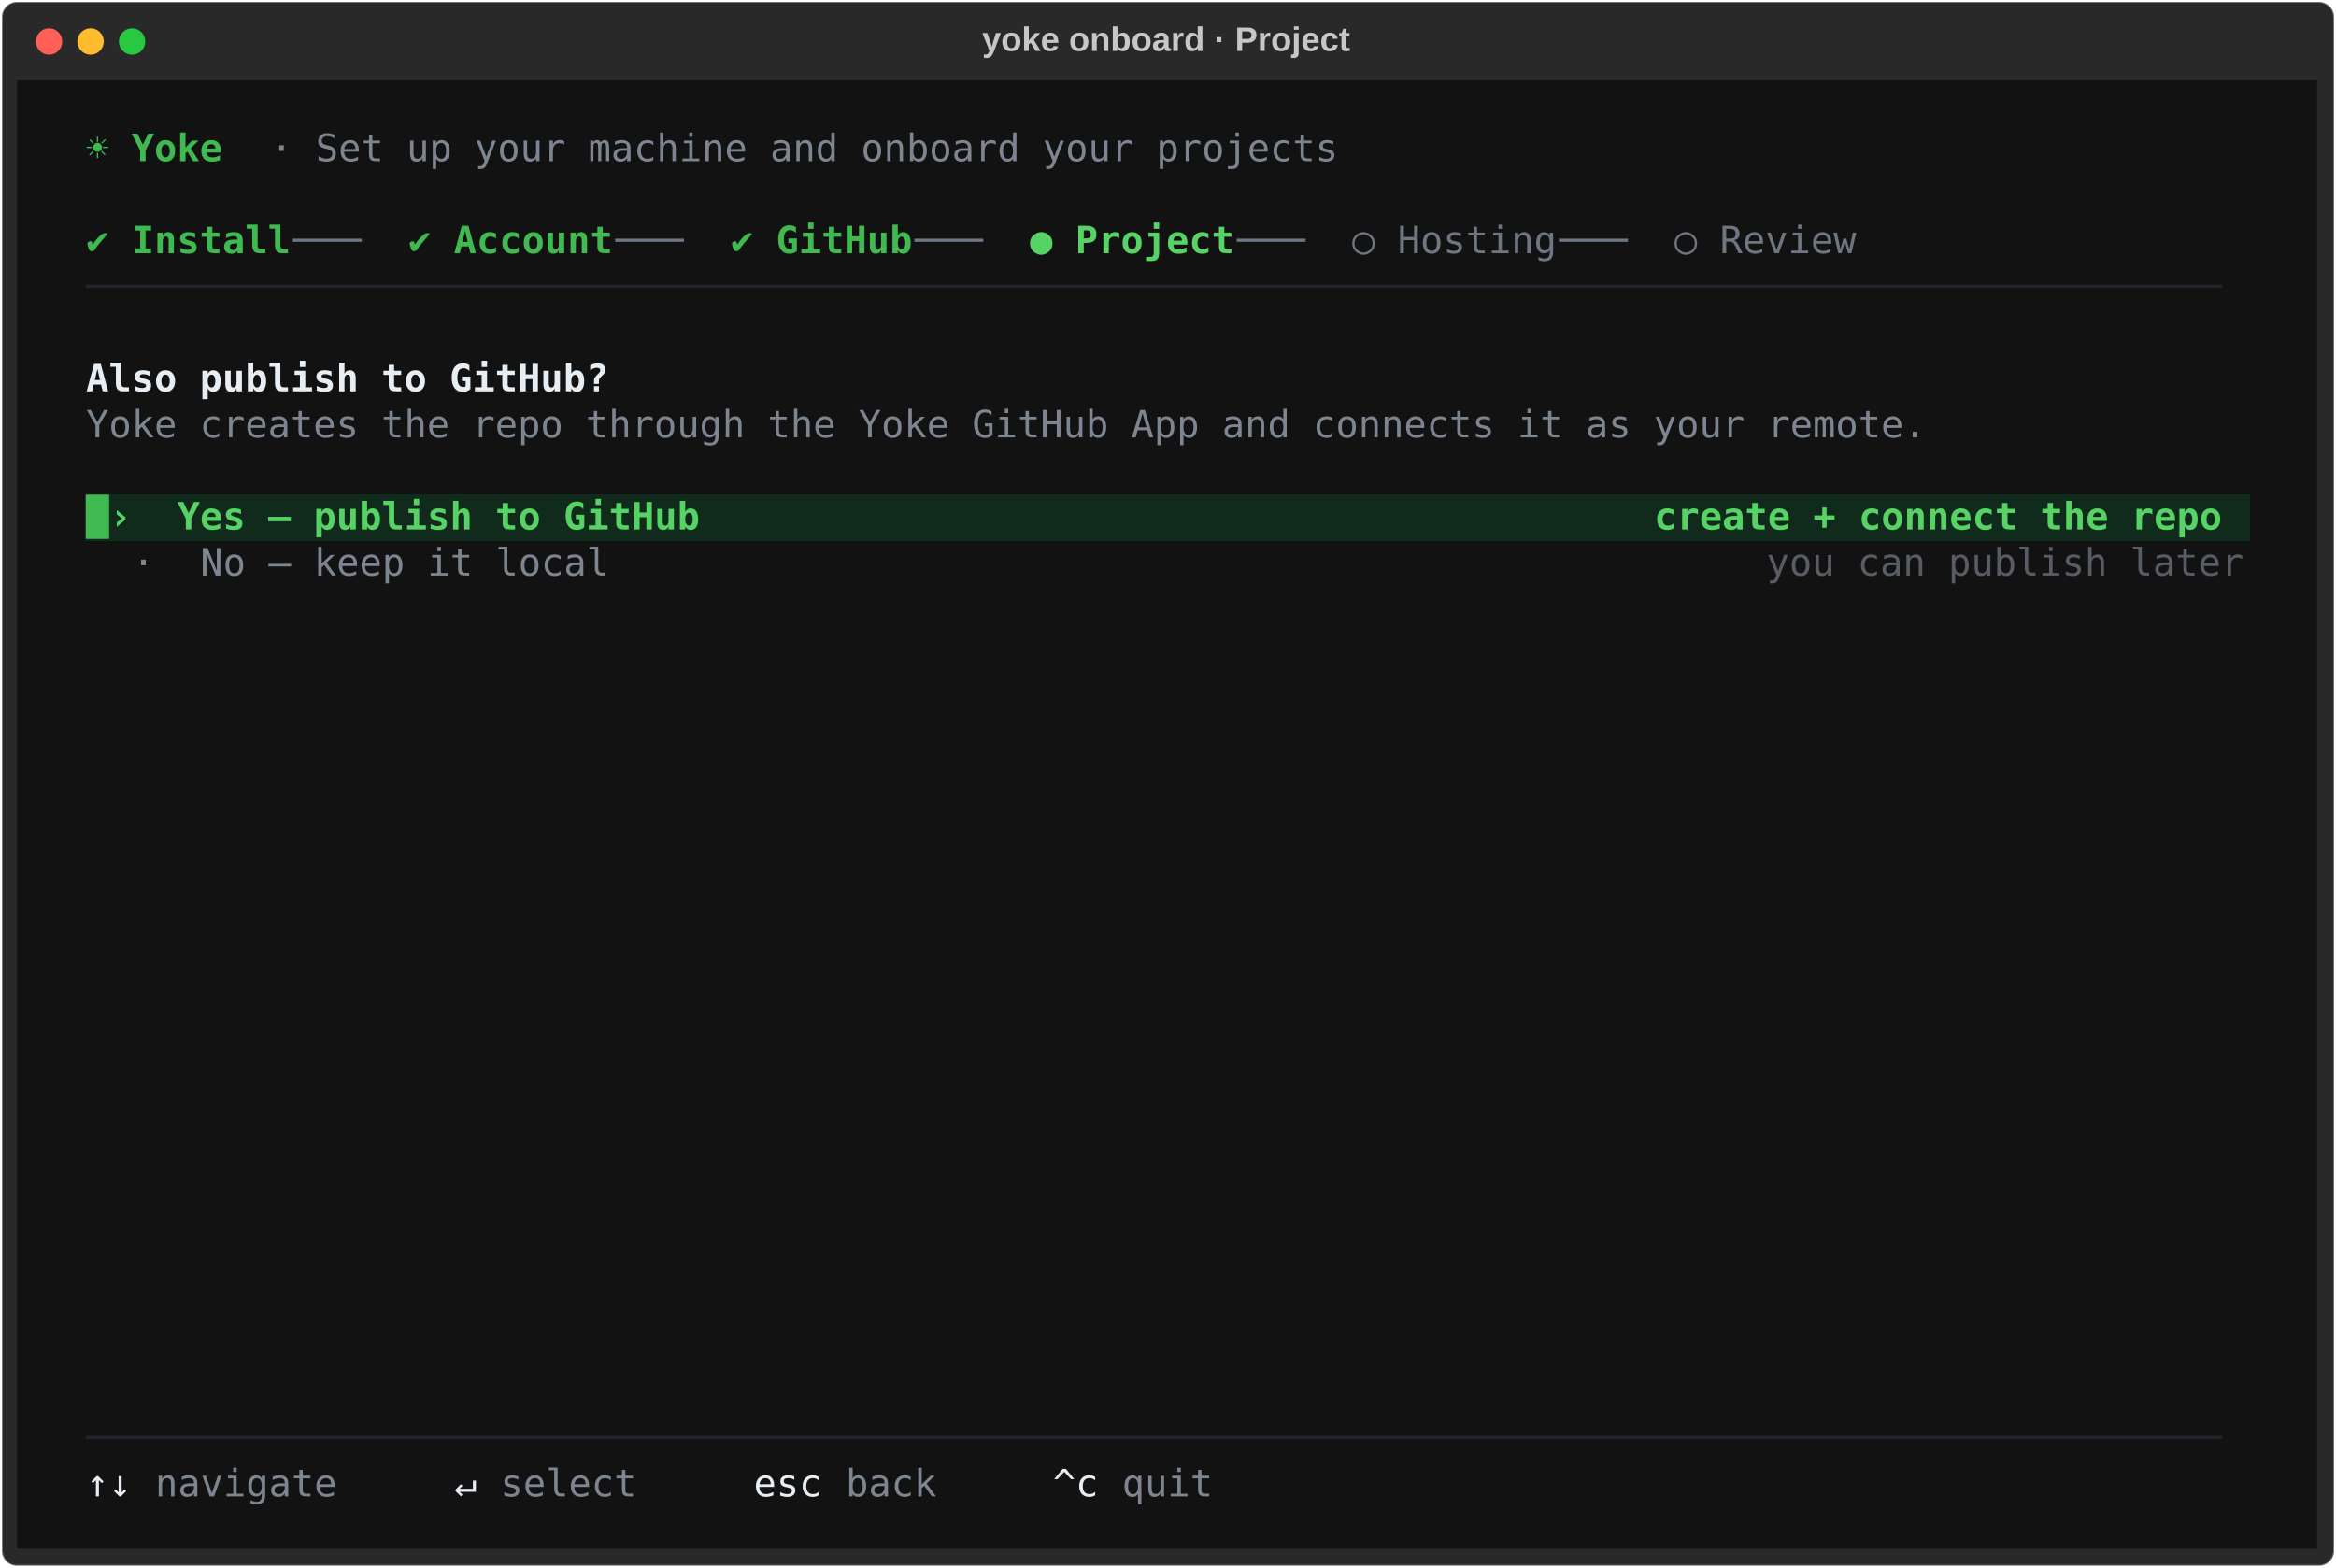
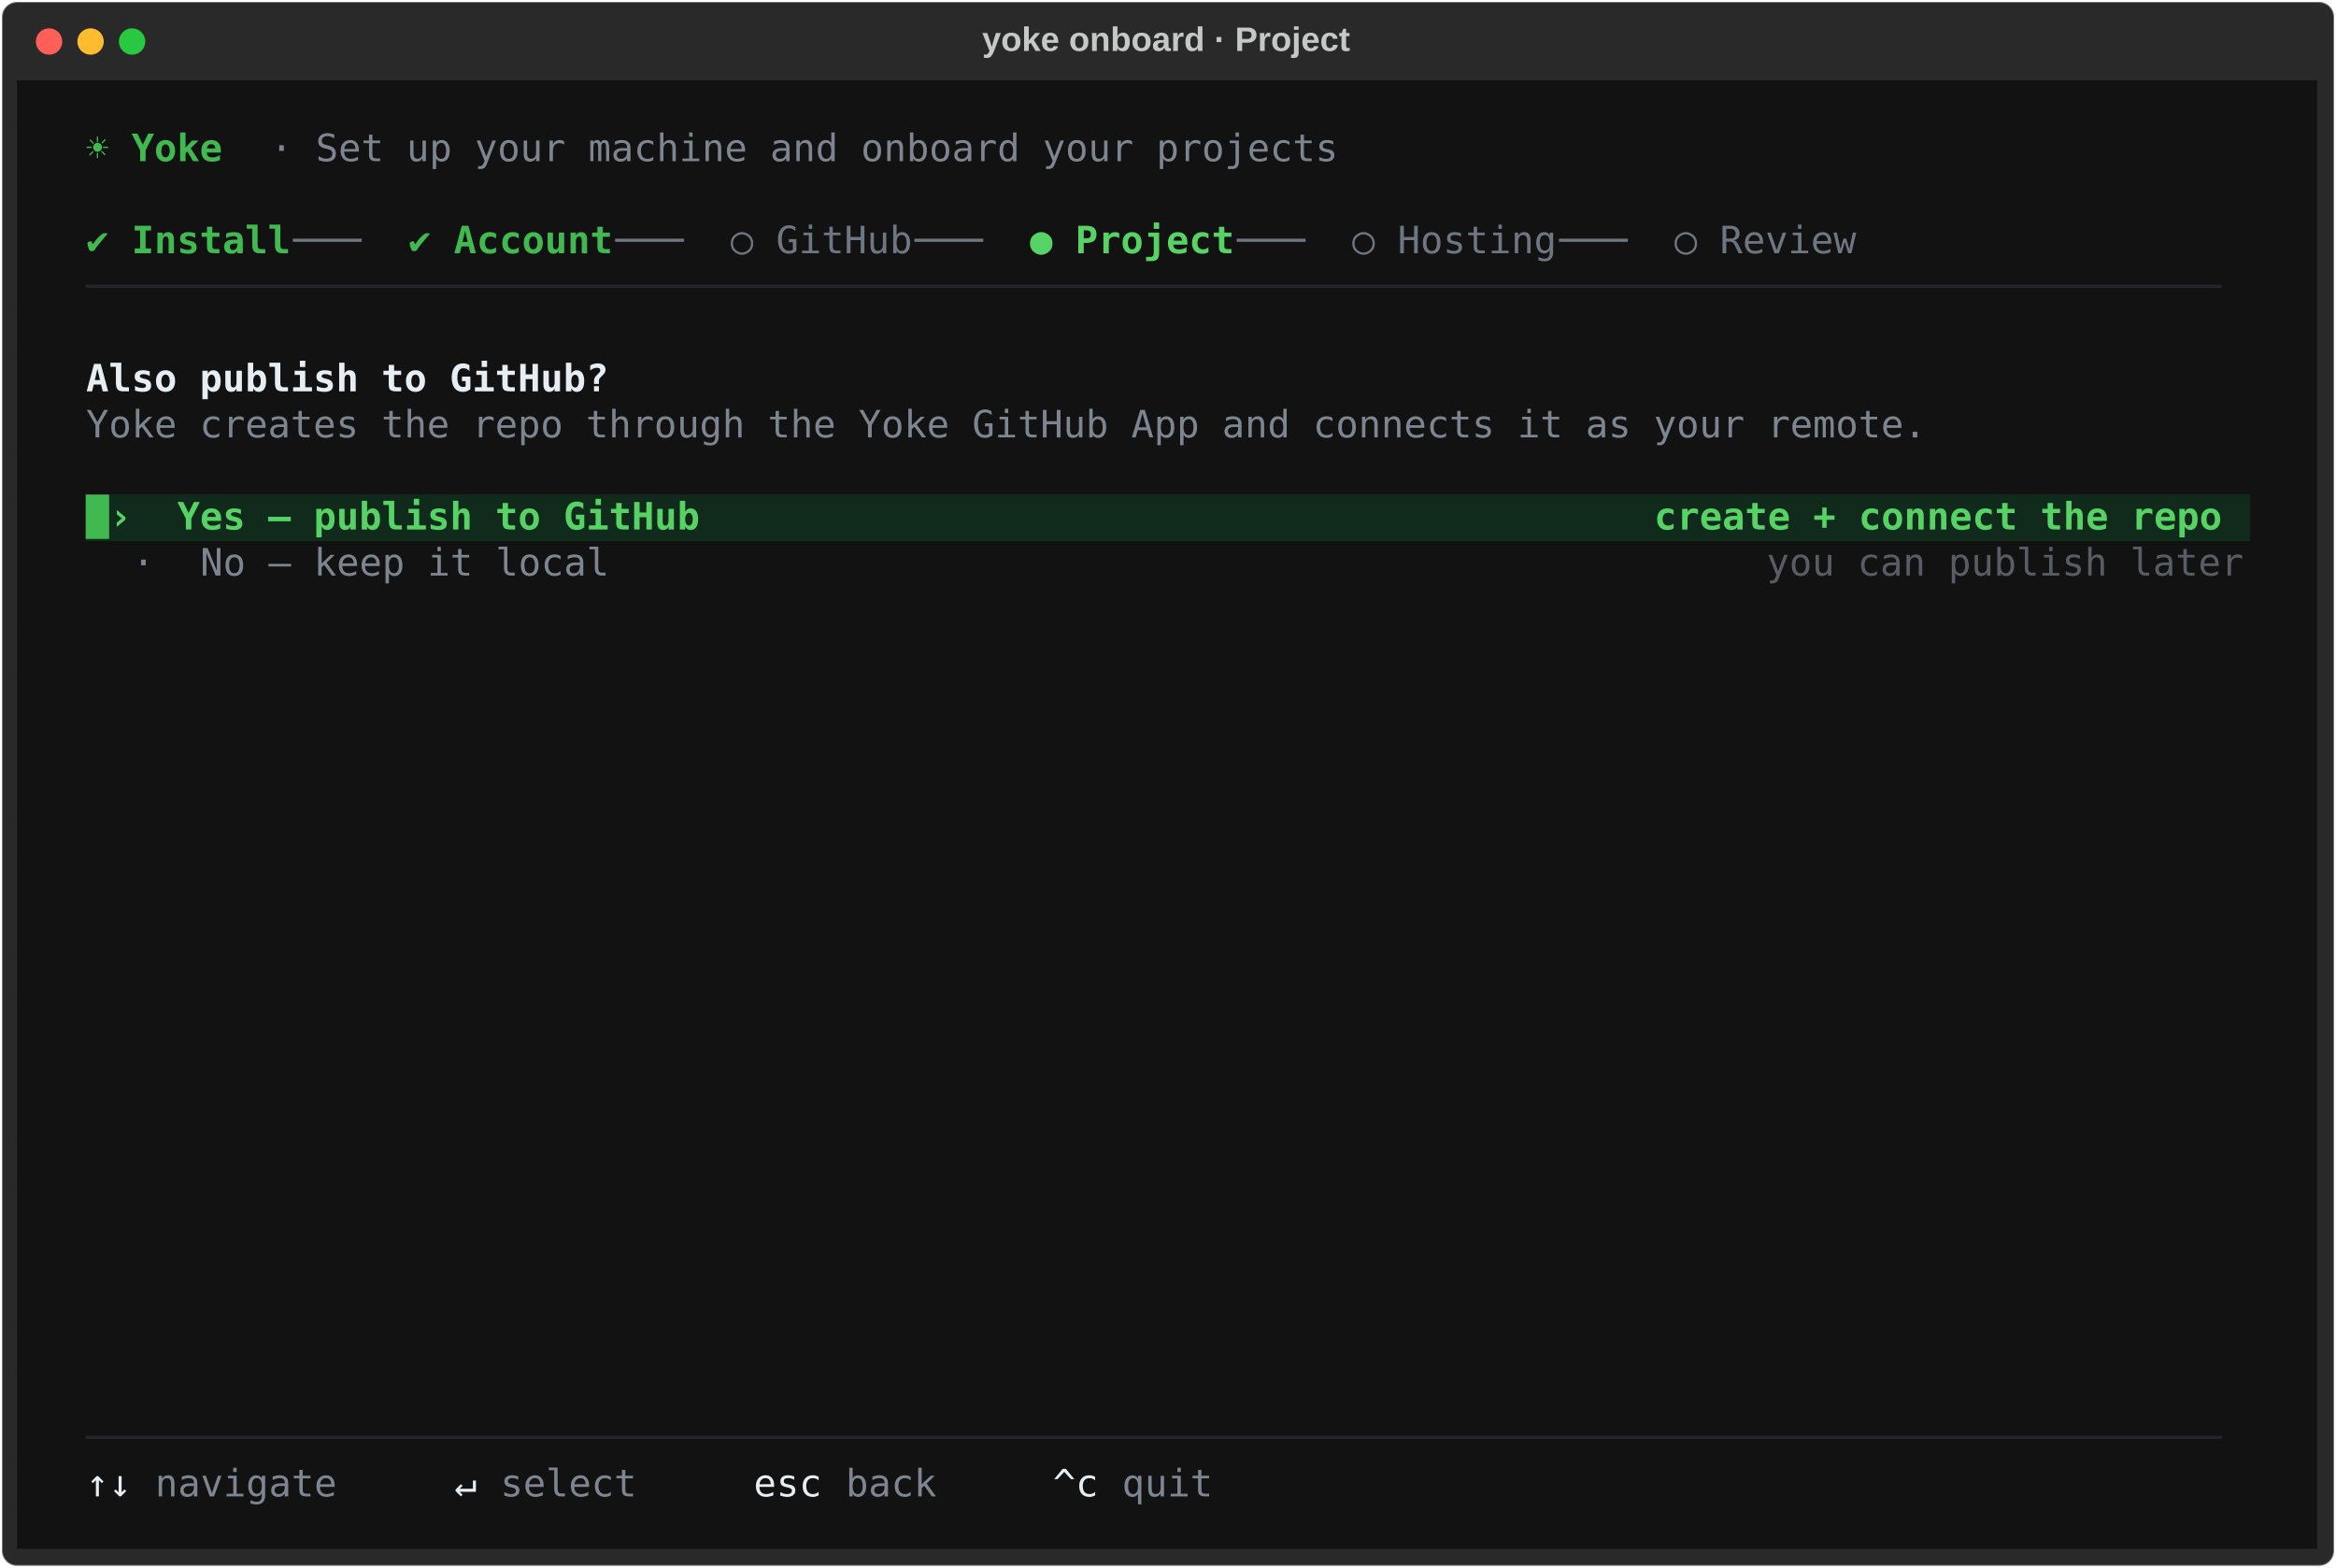
<svg xmlns="http://www.w3.org/2000/svg" class="rich-terminal" viewBox="0 0 1238 830.8">
  <style>

    @font-face {
        font-family: "Fira Code";
        src: local("FiraCode-Regular"),
                url("https://cdnjs.cloudflare.com/ajax/libs/firacode/{{VERSION}}/woff2/FiraCode-Regular.woff2") format("woff2"),
                url("https://cdnjs.cloudflare.com/ajax/libs/firacode/{{VERSION}}/woff/FiraCode-Regular.woff") format("woff");
        font-style: normal;
        font-weight: 400;
    }
    @font-face {
        font-family: "Fira Code";
        src: local("FiraCode-Bold"),
                url("https://cdnjs.cloudflare.com/ajax/libs/firacode/{{VERSION}}/woff2/FiraCode-Bold.woff2") format("woff2"),
                url("https://cdnjs.cloudflare.com/ajax/libs/firacode/{{VERSION}}/woff/FiraCode-Bold.woff") format("woff");
        font-style: bold;
        font-weight: 700;
    }

    .terminal-YOKE-matrix {
        font-family: Fira Code, monospace;
        font-size: 20px;
        line-height: 24.4px;
        font-variant-east-asian: full-width;
    }

    .terminal-YOKE-title {
        font-size: 18px;
        font-weight: bold;
        font-family: arial;
    }

.terminal-YOKE-r2 { fill: #3fb950;font-weight: bold }
.terminal-YOKE-r3 { fill: #e6edf3 }
.terminal-YOKE-r4 { fill: #7d8590 }
.terminal-YOKE-r5 { fill: #6e7681 }
.terminal-YOKE-r6 { fill: #56d364;font-weight: bold }
.terminal-YOKE-r7 { fill: #21262d }
.terminal-YOKE-r8 { fill: #e6edf3;font-weight: bold }
.terminal-YOKE-r9 { fill: #3fb950 }
.terminal-YOKE-r11 { fill: #585d65 }
    </style>
  <defs>
    <clipPath id="terminal-YOKE-clip-terminal">
      <rect x="0" y="0" width="1219.0" height="779.8" />
    </clipPath>
    <clipPath id="terminal-YOKE-line-0">
      <rect x="0" y="1.5" width="1220" height="24.65" />
    </clipPath>
    <clipPath id="terminal-YOKE-line-1">
      <rect x="0" y="25.9" width="1220" height="24.65" />
    </clipPath>
    <clipPath id="terminal-YOKE-line-2">
      <rect x="0" y="50.3" width="1220" height="24.65" />
    </clipPath>
    <clipPath id="terminal-YOKE-line-3">
      <rect x="0" y="74.7" width="1220" height="24.65" />
    </clipPath>
    <clipPath id="terminal-YOKE-line-4">
      <rect x="0" y="99.1" width="1220" height="24.65" />
    </clipPath>
    <clipPath id="terminal-YOKE-line-5">
      <rect x="0" y="123.5" width="1220" height="24.65" />
    </clipPath>
    <clipPath id="terminal-YOKE-line-6">
      <rect x="0" y="147.9" width="1220" height="24.65" />
    </clipPath>
    <clipPath id="terminal-YOKE-line-7">
      <rect x="0" y="172.3" width="1220" height="24.65" />
    </clipPath>
    <clipPath id="terminal-YOKE-line-8">
      <rect x="0" y="196.7" width="1220" height="24.65" />
    </clipPath>
    <clipPath id="terminal-YOKE-line-9">
      <rect x="0" y="221.1" width="1220" height="24.65" />
    </clipPath>
    <clipPath id="terminal-YOKE-line-10">
      <rect x="0" y="245.5" width="1220" height="24.65" />
    </clipPath>
    <clipPath id="terminal-YOKE-line-11">
      <rect x="0" y="269.9" width="1220" height="24.65" />
    </clipPath>
    <clipPath id="terminal-YOKE-line-12">
      <rect x="0" y="294.3" width="1220" height="24.65" />
    </clipPath>
    <clipPath id="terminal-YOKE-line-13">
      <rect x="0" y="318.7" width="1220" height="24.65" />
    </clipPath>
    <clipPath id="terminal-YOKE-line-14">
      <rect x="0" y="343.1" width="1220" height="24.65" />
    </clipPath>
    <clipPath id="terminal-YOKE-line-15">
      <rect x="0" y="367.5" width="1220" height="24.65" />
    </clipPath>
    <clipPath id="terminal-YOKE-line-16">
      <rect x="0" y="391.9" width="1220" height="24.65" />
    </clipPath>
    <clipPath id="terminal-YOKE-line-17">
      <rect x="0" y="416.3" width="1220" height="24.65" />
    </clipPath>
    <clipPath id="terminal-YOKE-line-18">
      <rect x="0" y="440.7" width="1220" height="24.65" />
    </clipPath>
    <clipPath id="terminal-YOKE-line-19">
      <rect x="0" y="465.1" width="1220" height="24.65" />
    </clipPath>
    <clipPath id="terminal-YOKE-line-20">
      <rect x="0" y="489.5" width="1220" height="24.65" />
    </clipPath>
    <clipPath id="terminal-YOKE-line-21">
      <rect x="0" y="513.9" width="1220" height="24.65" />
    </clipPath>
    <clipPath id="terminal-YOKE-line-22">
      <rect x="0" y="538.3" width="1220" height="24.65" />
    </clipPath>
    <clipPath id="terminal-YOKE-line-23">
      <rect x="0" y="562.7" width="1220" height="24.65" />
    </clipPath>
    <clipPath id="terminal-YOKE-line-24">
      <rect x="0" y="587.1" width="1220" height="24.65" />
    </clipPath>
    <clipPath id="terminal-YOKE-line-25">
      <rect x="0" y="611.5" width="1220" height="24.65" />
    </clipPath>
    <clipPath id="terminal-YOKE-line-26">
      <rect x="0" y="635.9" width="1220" height="24.65" />
    </clipPath>
    <clipPath id="terminal-YOKE-line-27">
      <rect x="0" y="660.3" width="1220" height="24.65" />
    </clipPath>
    <clipPath id="terminal-YOKE-line-28">
      <rect x="0" y="684.7" width="1220" height="24.65" />
    </clipPath>
    <clipPath id="terminal-YOKE-line-29">
      <rect x="0" y="709.1" width="1220" height="24.65" />
    </clipPath>
    <clipPath id="terminal-YOKE-line-30">
      <rect x="0" y="733.5" width="1220" height="24.65" />
    </clipPath>
  </defs>
  <rect fill="#292929" stroke="rgba(255,255,255,0.35)" stroke-width="1" x="1" y="1" width="1236" height="828.8" rx="8" />
  <text class="terminal-YOKE-title" fill="#c5c8c6" text-anchor="middle" x="618" y="27">yoke onboard · Project</text>
  <g transform="translate(26,22)">
    <circle cx="0" cy="0" r="7" fill="#ff5f57" />
    <circle cx="22" cy="0" r="7" fill="#febc2e" />
    <circle cx="44" cy="0" r="7" fill="#28c840" />
  </g>
  <g transform="translate(9, 41)" clip-path="url(#terminal-YOKE-clip-terminal)">
    <rect fill="#121212" x="0" y="1.5" width="1220" height="24.65" shape-rendering="crispEdges" />
    <rect fill="#121212" x="0" y="25.9" width="36.6" height="24.65" shape-rendering="crispEdges" />
    <rect fill="#121212" x="36.6" y="25.9" width="73.2" height="24.65" shape-rendering="crispEdges" />
    <rect fill="#121212" x="109.8" y="25.9" width="24.4" height="24.65" shape-rendering="crispEdges" />
    <rect fill="#121212" x="134.2" y="25.9" width="573.4" height="24.65" shape-rendering="crispEdges" />
    <rect fill="#121212" x="707.6" y="25.9" width="512.4" height="24.65" shape-rendering="crispEdges" />
    <rect fill="#121212" x="0" y="50.3" width="1220" height="24.65" shape-rendering="crispEdges" />
    <rect fill="#121212" x="0" y="74.7" width="36.6" height="24.65" shape-rendering="crispEdges" />
    <rect fill="#121212" x="36.6" y="74.7" width="109.8" height="24.65" shape-rendering="crispEdges" />
    <rect fill="#121212" x="146.4" y="74.7" width="61" height="24.65" shape-rendering="crispEdges" />
    <rect fill="#121212" x="207.4" y="74.7" width="109.8" height="24.65" shape-rendering="crispEdges" />
    <rect fill="#121212" x="317.2" y="74.7" width="61" height="24.65" shape-rendering="crispEdges" />
    <rect fill="#121212" x="378.2" y="74.7" width="97.6" height="24.65" shape-rendering="crispEdges" />
    <rect fill="#121212" x="475.8" y="74.7" width="61" height="24.65" shape-rendering="crispEdges" />
    <rect fill="#121212" x="536.8" y="74.7" width="109.8" height="24.65" shape-rendering="crispEdges" />
    <rect fill="#121212" x="646.6" y="74.7" width="61" height="24.65" shape-rendering="crispEdges" />
    <rect fill="#121212" x="707.6" y="74.7" width="109.8" height="24.65" shape-rendering="crispEdges" />
    <rect fill="#121212" x="817.4" y="74.7" width="61" height="24.65" shape-rendering="crispEdges" />
    <rect fill="#121212" x="878.4" y="74.7" width="97.6" height="24.65" shape-rendering="crispEdges" />
    <rect fill="#121212" x="976" y="74.7" width="244" height="24.65" shape-rendering="crispEdges" />
    <rect fill="#121212" x="0" y="99.1" width="36.6" height="24.65" shape-rendering="crispEdges" />
    <rect fill="#121212" x="36.6" y="99.1" width="1146.8" height="24.65" shape-rendering="crispEdges" />
    <rect fill="#121212" x="1183.4" y="99.1" width="36.6" height="24.65" shape-rendering="crispEdges" />
    <rect fill="#121212" x="0" y="123.5" width="1220" height="24.65" shape-rendering="crispEdges" />
    <rect fill="#121212" x="0" y="147.9" width="36.6" height="24.65" shape-rendering="crispEdges" />
    <rect fill="#121212" x="36.6" y="147.9" width="280.6" height="24.65" shape-rendering="crispEdges" />
    <rect fill="#121212" x="317.2" y="147.9" width="902.8" height="24.65" shape-rendering="crispEdges" />
    <rect fill="#121212" x="0" y="172.3" width="36.6" height="24.65" shape-rendering="crispEdges" />
    <rect fill="#121212" x="36.6" y="172.3" width="988.2" height="24.65" shape-rendering="crispEdges" />
    <rect fill="#121212" x="1024.8" y="172.3" width="158.6" height="24.65" shape-rendering="crispEdges" />
    <rect fill="#121212" x="1183.4" y="172.3" width="36.6" height="24.65" shape-rendering="crispEdges" />
    <rect fill="#121212" x="0" y="196.7" width="36.6" height="24.65" shape-rendering="crispEdges" />
    <rect fill="#121212" x="36.6" y="196.7" width="0" height="24.65" shape-rendering="crispEdges" />
    <rect fill="#121212" x="36.6" y="196.7" width="1183.4" height="24.65" shape-rendering="crispEdges" />
    <rect fill="#121212" x="0" y="221.1" width="36.6" height="24.65" shape-rendering="crispEdges" />
    <rect fill="#102a1c" x="36.6" y="221.1" width="12.2" height="24.65" shape-rendering="crispEdges" />
    <rect fill="#102a1c" x="48.8" y="221.1" width="1134.6" height="24.65" shape-rendering="crispEdges" />
    <rect fill="#121212" x="1183.4" y="221.1" width="36.6" height="24.65" shape-rendering="crispEdges" />
    <rect fill="#121212" x="0" y="245.5" width="36.6" height="24.65" shape-rendering="crispEdges" />
    <rect fill="#121212" x="36.6" y="245.5" width="12.2" height="24.65" shape-rendering="crispEdges" />
    <rect fill="#121212" x="48.8" y="245.5" width="12.2" height="24.65" shape-rendering="crispEdges" />
    <rect fill="#121212" x="61" y="245.5" width="866.2" height="24.65" shape-rendering="crispEdges" />
    <rect fill="#121212" x="927.2" y="245.5" width="256.2" height="24.65" shape-rendering="crispEdges" />
    <rect fill="#121212" x="1183.4" y="245.5" width="36.6" height="24.65" shape-rendering="crispEdges" />
    <rect fill="#121212" x="0" y="269.9" width="36.6" height="24.65" shape-rendering="crispEdges" />
    <rect fill="#121212" x="36.6" y="269.9" width="1183.4" height="24.65" shape-rendering="crispEdges" />
    <rect fill="#121212" x="0" y="294.3" width="36.6" height="24.65" shape-rendering="crispEdges" />
    <rect fill="#121212" x="36.6" y="294.3" width="1183.4" height="24.65" shape-rendering="crispEdges" />
    <rect fill="#121212" x="0" y="318.7" width="36.6" height="24.65" shape-rendering="crispEdges" />
    <rect fill="#121212" x="36.6" y="318.7" width="1183.4" height="24.65" shape-rendering="crispEdges" />
    <rect fill="#121212" x="0" y="343.1" width="36.6" height="24.65" shape-rendering="crispEdges" />
    <rect fill="#121212" x="36.6" y="343.1" width="1183.4" height="24.65" shape-rendering="crispEdges" />
    <rect fill="#121212" x="0" y="367.5" width="36.6" height="24.65" shape-rendering="crispEdges" />
    <rect fill="#121212" x="36.6" y="367.5" width="1183.4" height="24.65" shape-rendering="crispEdges" />
    <rect fill="#121212" x="0" y="391.9" width="36.6" height="24.65" shape-rendering="crispEdges" />
    <rect fill="#121212" x="36.6" y="391.9" width="1183.4" height="24.65" shape-rendering="crispEdges" />
    <rect fill="#121212" x="0" y="416.3" width="36.6" height="24.65" shape-rendering="crispEdges" />
    <rect fill="#121212" x="36.6" y="416.3" width="1183.4" height="24.65" shape-rendering="crispEdges" />
    <rect fill="#121212" x="0" y="440.7" width="36.6" height="24.65" shape-rendering="crispEdges" />
    <rect fill="#121212" x="36.6" y="440.7" width="1183.4" height="24.65" shape-rendering="crispEdges" />
    <rect fill="#121212" x="0" y="465.1" width="36.6" height="24.65" shape-rendering="crispEdges" />
    <rect fill="#121212" x="36.6" y="465.1" width="1183.4" height="24.65" shape-rendering="crispEdges" />
    <rect fill="#121212" x="0" y="489.5" width="36.6" height="24.65" shape-rendering="crispEdges" />
    <rect fill="#121212" x="36.6" y="489.5" width="1183.4" height="24.65" shape-rendering="crispEdges" />
    <rect fill="#121212" x="0" y="513.9" width="36.6" height="24.65" shape-rendering="crispEdges" />
    <rect fill="#121212" x="36.6" y="513.9" width="1183.4" height="24.65" shape-rendering="crispEdges" />
    <rect fill="#121212" x="0" y="538.3" width="36.6" height="24.65" shape-rendering="crispEdges" />
    <rect fill="#121212" x="36.6" y="538.3" width="1183.4" height="24.65" shape-rendering="crispEdges" />
    <rect fill="#121212" x="0" y="562.7" width="36.6" height="24.65" shape-rendering="crispEdges" />
    <rect fill="#121212" x="36.6" y="562.7" width="1183.4" height="24.65" shape-rendering="crispEdges" />
    <rect fill="#121212" x="0" y="587.1" width="36.6" height="24.65" shape-rendering="crispEdges" />
    <rect fill="#121212" x="36.6" y="587.1" width="1183.4" height="24.65" shape-rendering="crispEdges" />
    <rect fill="#121212" x="0" y="611.5" width="36.6" height="24.65" shape-rendering="crispEdges" />
    <rect fill="#121212" x="36.6" y="611.5" width="1183.4" height="24.65" shape-rendering="crispEdges" />
    <rect fill="#121212" x="0" y="635.9" width="36.6" height="24.65" shape-rendering="crispEdges" />
    <rect fill="#121212" x="36.6" y="635.9" width="1183.4" height="24.65" shape-rendering="crispEdges" />
    <rect fill="#121212" x="0" y="660.3" width="36.6" height="24.65" shape-rendering="crispEdges" />
    <rect fill="#121212" x="36.6" y="660.3" width="1183.4" height="24.65" shape-rendering="crispEdges" />
    <rect fill="#121212" x="0" y="684.7" width="36.6" height="24.65" shape-rendering="crispEdges" />
    <rect fill="#121212" x="36.6" y="684.7" width="1183.4" height="24.65" shape-rendering="crispEdges" />
    <rect fill="#121212" x="0" y="709.1" width="36.6" height="24.65" shape-rendering="crispEdges" />
    <rect fill="#121212" x="36.6" y="709.1" width="1146.8" height="24.65" shape-rendering="crispEdges" />
    <rect fill="#121212" x="1183.4" y="709.1" width="36.6" height="24.65" shape-rendering="crispEdges" />
    <rect fill="#121212" x="0" y="733.5" width="36.6" height="24.65" shape-rendering="crispEdges" />
    <rect fill="#121212" x="36.6" y="733.5" width="24.4" height="24.65" shape-rendering="crispEdges" />
    <rect fill="#121212" x="61" y="733.5" width="12.2" height="24.65" shape-rendering="crispEdges" />
    <rect fill="#121212" x="73.2" y="733.5" width="97.6" height="24.65" shape-rendering="crispEdges" />
    <rect fill="#121212" x="170.8" y="733.5" width="61" height="24.65" shape-rendering="crispEdges" />
    <rect fill="#121212" x="231.8" y="733.5" width="12.2" height="24.65" shape-rendering="crispEdges" />
    <rect fill="#121212" x="244" y="733.5" width="12.2" height="24.65" shape-rendering="crispEdges" />
    <rect fill="#121212" x="256.2" y="733.5" width="73.2" height="24.65" shape-rendering="crispEdges" />
    <rect fill="#121212" x="329.4" y="733.5" width="61" height="24.65" shape-rendering="crispEdges" />
    <rect fill="#121212" x="390.4" y="733.5" width="36.6" height="24.65" shape-rendering="crispEdges" />
    <rect fill="#121212" x="427" y="733.5" width="12.2" height="24.65" shape-rendering="crispEdges" />
    <rect fill="#121212" x="439.2" y="733.5" width="48.8" height="24.65" shape-rendering="crispEdges" />
    <rect fill="#121212" x="488" y="733.5" width="61" height="24.65" shape-rendering="crispEdges" />
    <rect fill="#121212" x="549" y="733.5" width="24.4" height="24.65" shape-rendering="crispEdges" />
    <rect fill="#121212" x="573.4" y="733.5" width="12.2" height="24.65" shape-rendering="crispEdges" />
    <rect fill="#121212" x="585.6" y="733.5" width="48.8" height="24.65" shape-rendering="crispEdges" />
    <rect fill="#121212" x="634.4" y="733.5" width="585.6" height="24.65" shape-rendering="crispEdges" />
    <rect fill="#121212" x="0" y="757.9" width="1220" height="24.65" shape-rendering="crispEdges" />
    <g class="terminal-YOKE-matrix">
      <text class="terminal-YOKE-r2" x="36.6" y="44.4" textLength="73.2" clip-path="url(#terminal-YOKE-line-1)">☀ Yoke</text>
      <text class="terminal-YOKE-r4" x="134.2" y="44.4" textLength="573.4" clip-path="url(#terminal-YOKE-line-1)">· Set up your machine and onboard your projects</text>
      <text class="terminal-YOKE-r2" x="36.6" y="93.2" textLength="109.8" clip-path="url(#terminal-YOKE-line-3)">✔ Install</text>
      <text class="terminal-YOKE-r5" x="146.4" y="93.2" textLength="61" clip-path="url(#terminal-YOKE-line-3)"> ─── </text>
      <text class="terminal-YOKE-r2" x="207.4" y="93.2" textLength="109.8" clip-path="url(#terminal-YOKE-line-3)">✔ Account</text>
      <text class="terminal-YOKE-r5" x="317.2" y="93.2" textLength="61" clip-path="url(#terminal-YOKE-line-3)"> ─── </text>
-       <text class="terminal-YOKE-r2" x="378.2" y="93.2" textLength="97.6" clip-path="url(#terminal-YOKE-line-3)">✔ GitHub</text>
+       <text class="terminal-YOKE-r5" x="378.2" y="93.2" textLength="97.6" clip-path="url(#terminal-YOKE-line-3)">○ GitHub</text>
      <text class="terminal-YOKE-r5" x="475.8" y="93.2" textLength="61" clip-path="url(#terminal-YOKE-line-3)"> ─── </text>
      <text class="terminal-YOKE-r6" x="536.8" y="93.2" textLength="109.8" clip-path="url(#terminal-YOKE-line-3)">● Project</text>
      <text class="terminal-YOKE-r5" x="646.6" y="93.2" textLength="61" clip-path="url(#terminal-YOKE-line-3)"> ─── </text>
      <text class="terminal-YOKE-r5" x="707.6" y="93.2" textLength="109.8" clip-path="url(#terminal-YOKE-line-3)">○ Hosting</text>
      <text class="terminal-YOKE-r5" x="817.4" y="93.2" textLength="61" clip-path="url(#terminal-YOKE-line-3)"> ─── </text>
      <text class="terminal-YOKE-r5" x="878.4" y="93.2" textLength="97.6" clip-path="url(#terminal-YOKE-line-3)">○ Review</text>
      <text class="terminal-YOKE-r7" x="36.6" y="117.6" textLength="1146.8" clip-path="url(#terminal-YOKE-line-4)">──────────────────────────────────────────────────────────────────────────────────────────────</text>
      <text class="terminal-YOKE-r8" x="36.6" y="166.4" textLength="280.6" clip-path="url(#terminal-YOKE-line-6)">Also publish to GitHub?</text>
      <text class="terminal-YOKE-r4" x="36.6" y="190.8" textLength="988.2" clip-path="url(#terminal-YOKE-line-7)">Yoke creates the repo through the Yoke GitHub App and connects it as your remote.</text>
      <text class="terminal-YOKE-r9" x="36.6" y="239.6" textLength="12.2" clip-path="url(#terminal-YOKE-line-9)">█</text>
      <text class="terminal-YOKE-r6" x="48.8" y="239.6" textLength="1134.6" clip-path="url(#terminal-YOKE-line-9)">›  Yes — publish to GitHub                                          create + connect the repo</text>
      <text class="terminal-YOKE-r4" x="61" y="264" textLength="866.2" clip-path="url(#terminal-YOKE-line-10)">·  No — keep it local                                                  </text>
      <text class="terminal-YOKE-r11" x="927.2" y="264" textLength="256.2" clip-path="url(#terminal-YOKE-line-10)">you can publish later</text>
      <text class="terminal-YOKE-r7" x="36.6" y="727.6" textLength="1146.8" clip-path="url(#terminal-YOKE-line-29)">──────────────────────────────────────────────────────────────────────────────────────────────</text>
      <text class="terminal-YOKE-r3" x="36.6" y="752" textLength="24.4" clip-path="url(#terminal-YOKE-line-30)">↑↓</text>
      <text class="terminal-YOKE-r4" x="73.2" y="752" textLength="97.6" clip-path="url(#terminal-YOKE-line-30)">navigate</text>
      <text class="terminal-YOKE-r3" x="231.8" y="752" textLength="12.2" clip-path="url(#terminal-YOKE-line-30)">↵</text>
      <text class="terminal-YOKE-r4" x="256.2" y="752" textLength="73.2" clip-path="url(#terminal-YOKE-line-30)">select</text>
      <text class="terminal-YOKE-r3" x="390.4" y="752" textLength="36.6" clip-path="url(#terminal-YOKE-line-30)">esc</text>
      <text class="terminal-YOKE-r4" x="439.2" y="752" textLength="48.8" clip-path="url(#terminal-YOKE-line-30)">back</text>
      <text class="terminal-YOKE-r3" x="549" y="752" textLength="24.4" clip-path="url(#terminal-YOKE-line-30)">^c</text>
      <text class="terminal-YOKE-r4" x="585.6" y="752" textLength="48.8" clip-path="url(#terminal-YOKE-line-30)">quit</text>
    </g>
  </g>
</svg>
